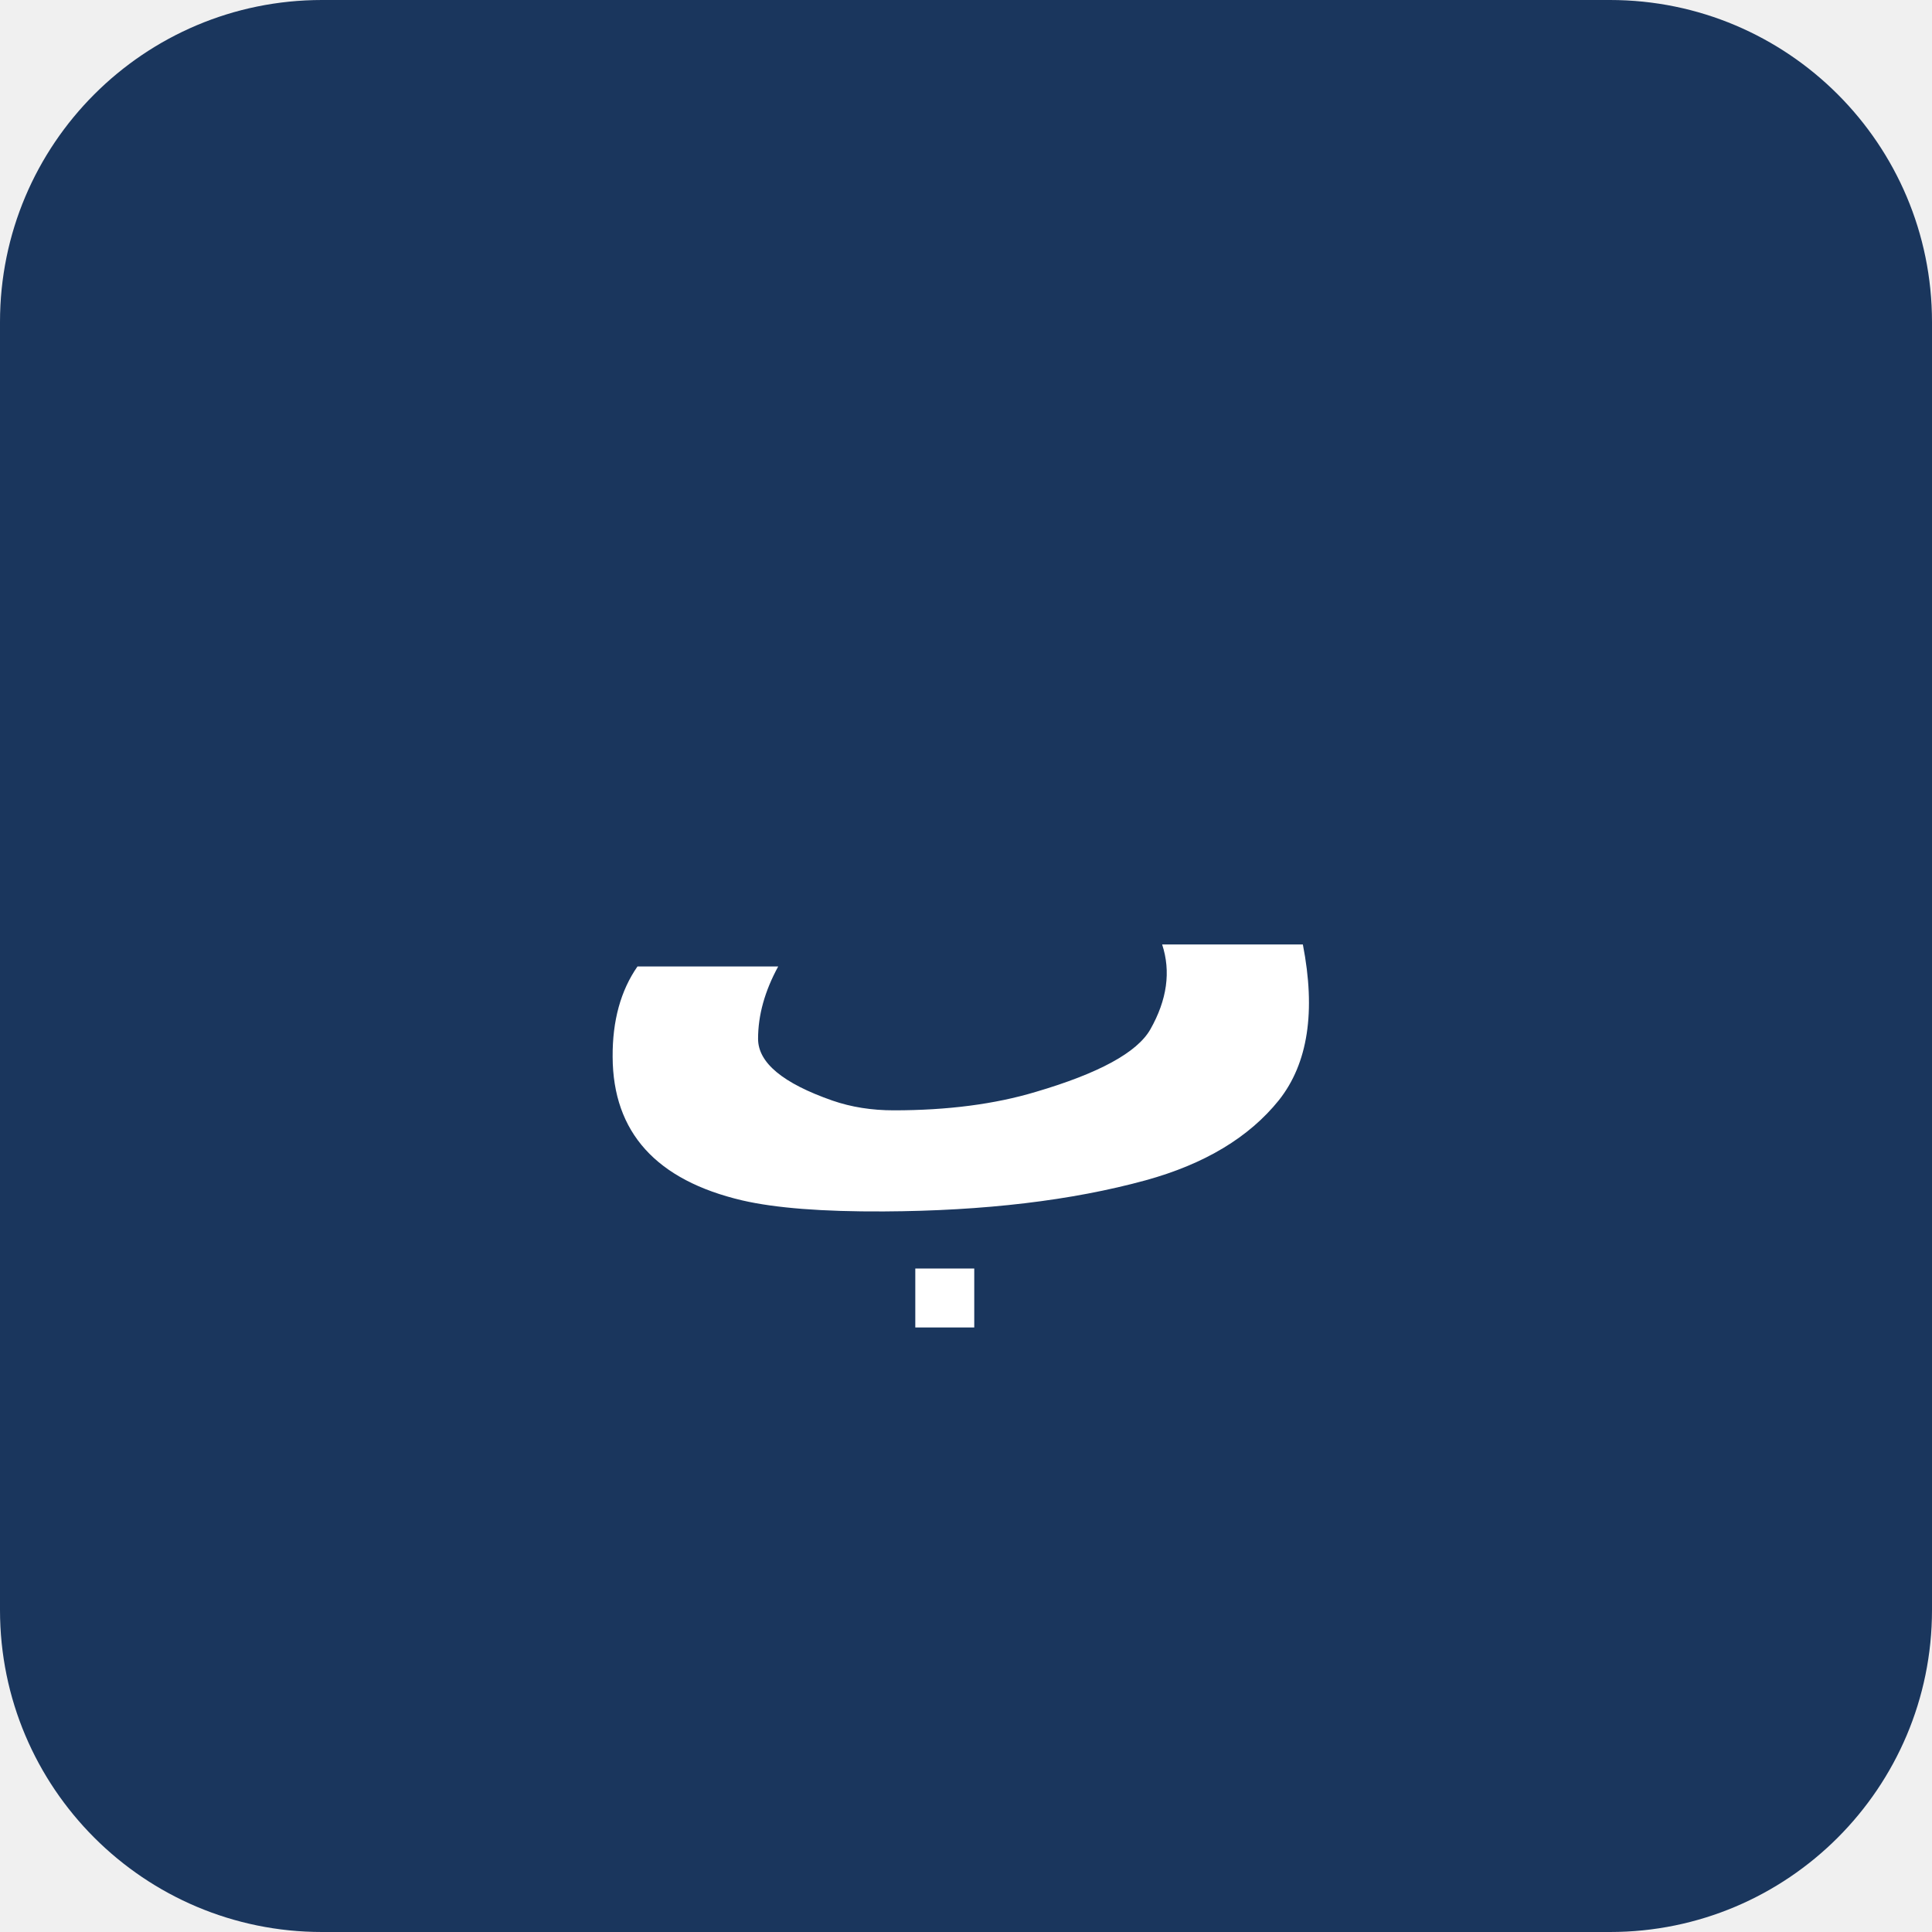
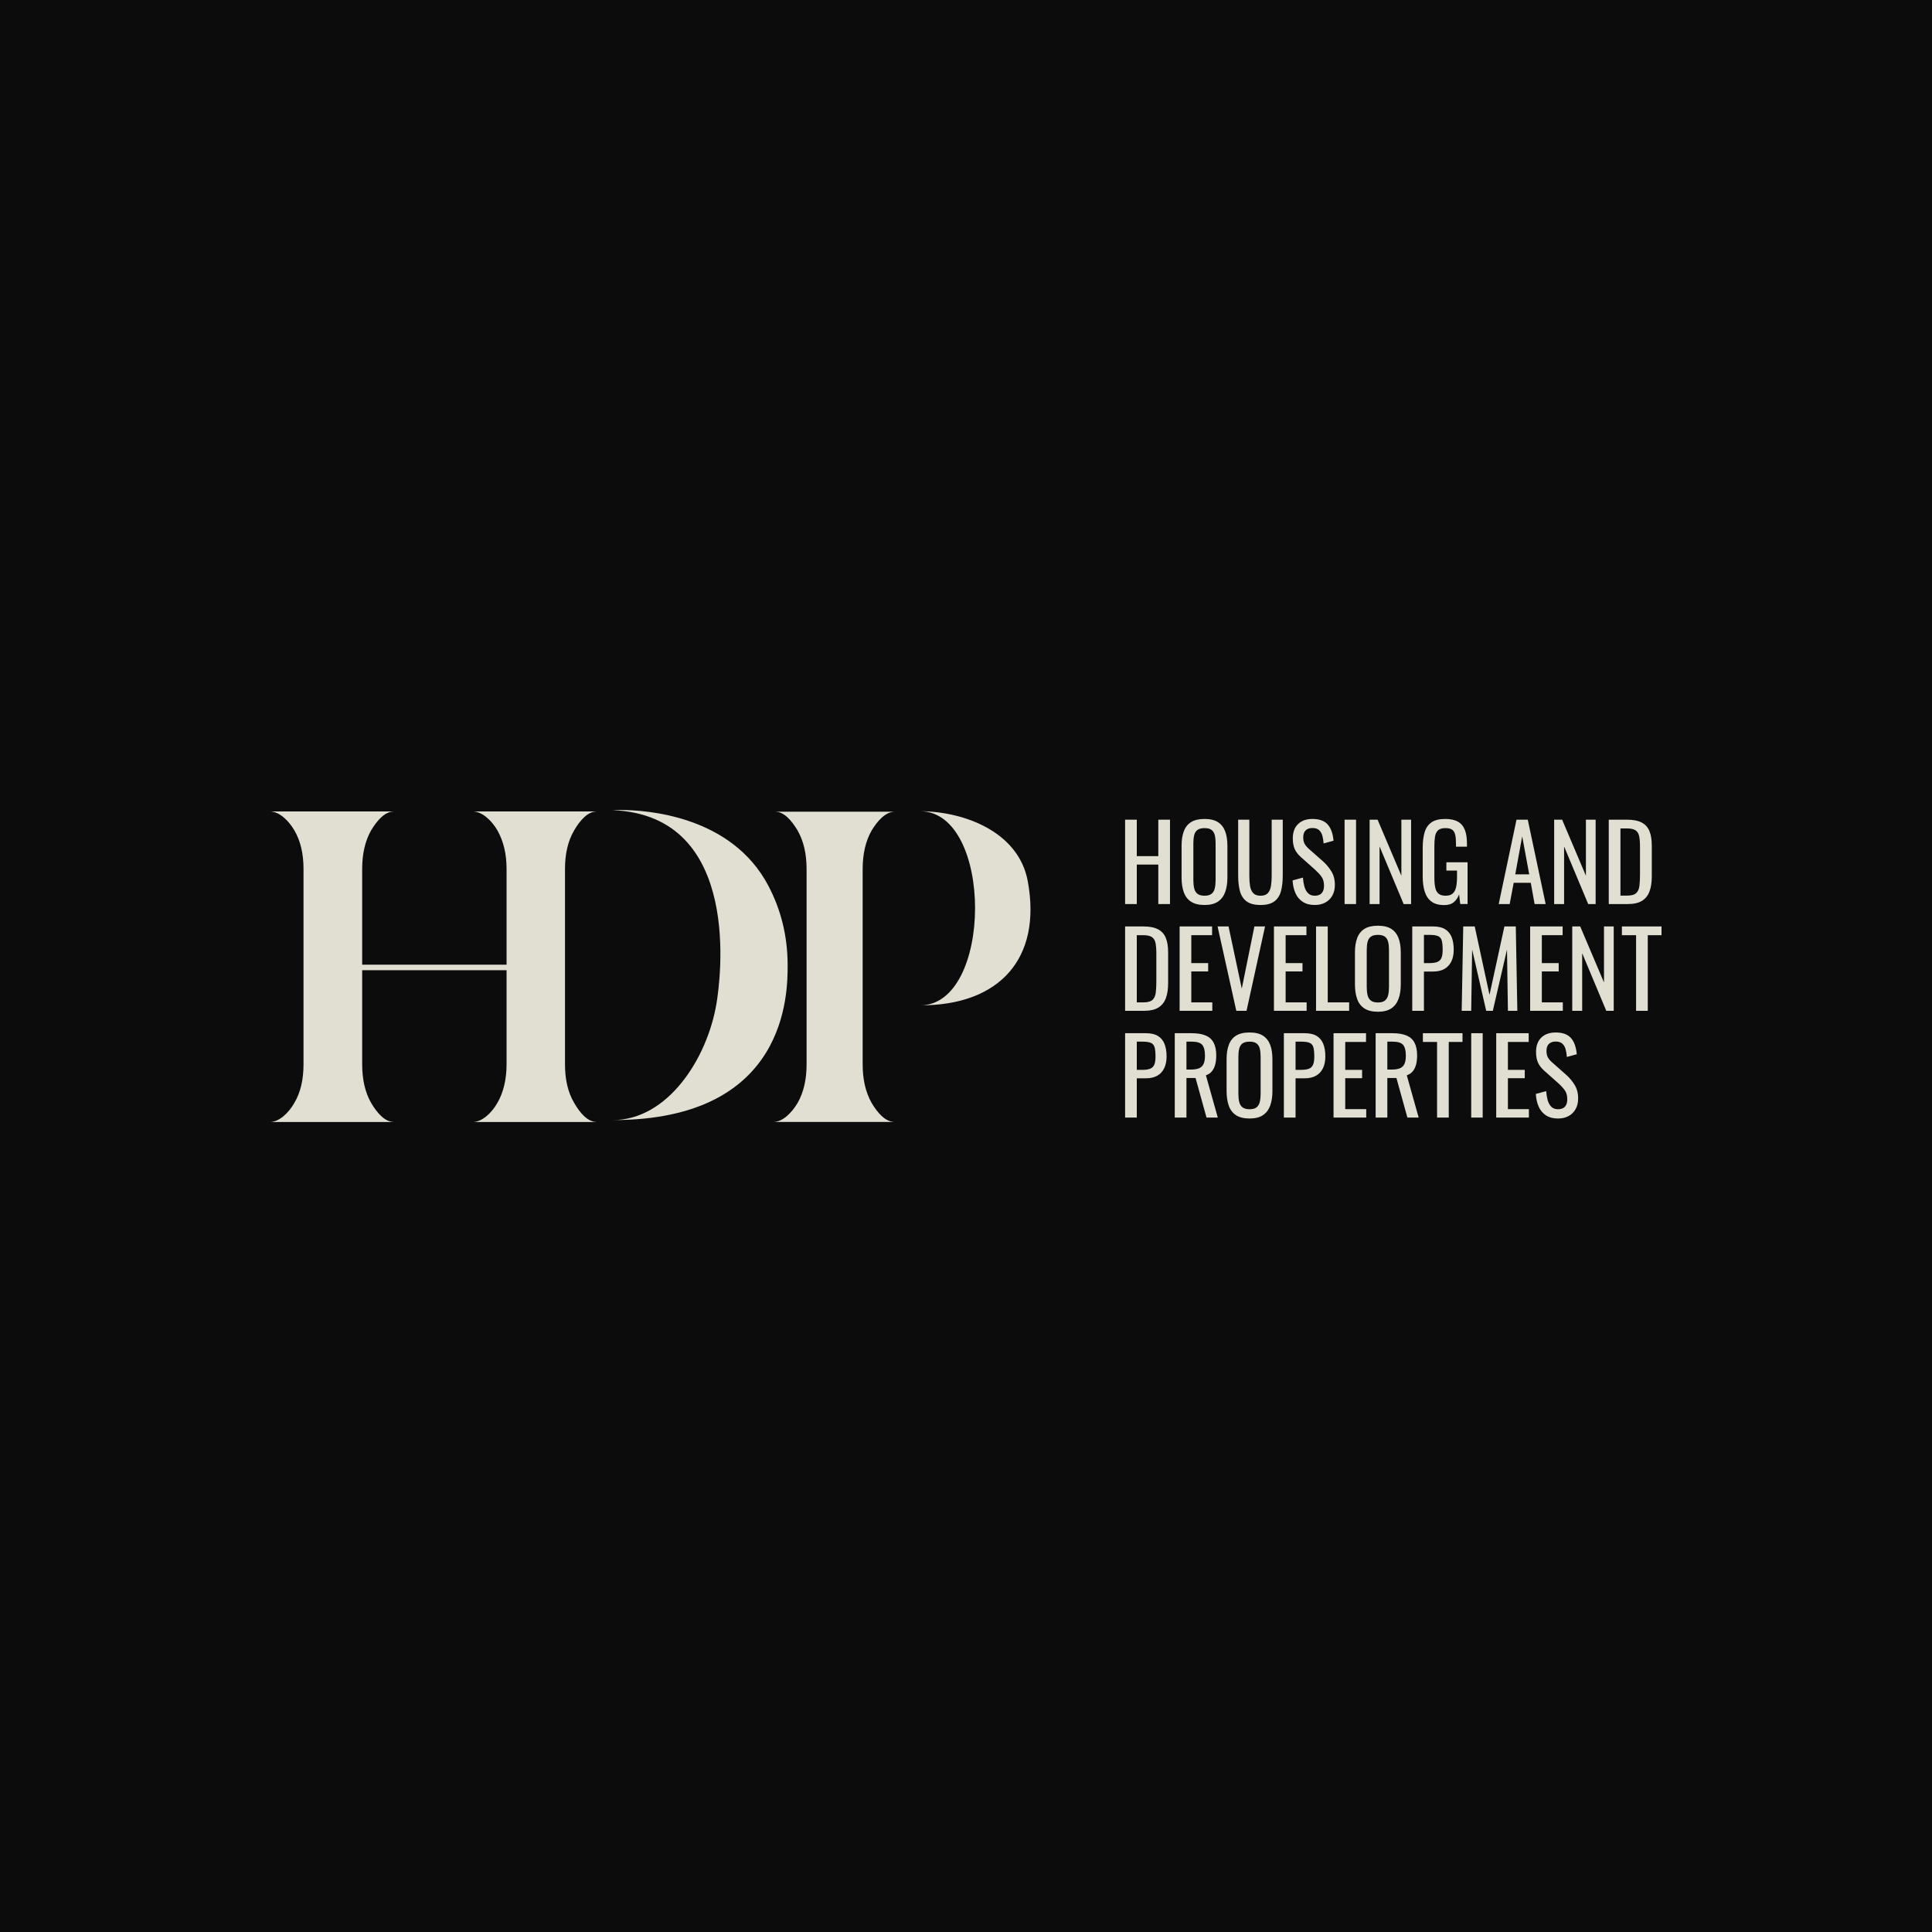
<svg xmlns="http://www.w3.org/2000/svg" width="192" height="192" viewBox="0 0 192 192" fill="none">
-   <rect width="192" height="192" rx="32" fill="#1a365d" />
-   <text x="96" y="120" font-family="Arial, sans-serif" font-size="80" font-weight="bold" fill="white" text-anchor="middle">ب</text>
+   <rect width="192" height="192" fill="#0c0c0c" />
+   <g transform="translate(26.88,80.49645) scale(0.6459813)">
+     <path d="M53.832 0C53.084 0 52.656 0.03 52.656 0.03C72.808 0.834 69.157 26.546 68.616 29.76C67.164 38.386 61.041 47.704 52.656 47.704C79.57 47.704 79.57 28.153 79.56 23.83C79.549 19.318 78.51 15.291 76.585 11.638C70.902 0.854 57.835 0 53.839 0H53.832Z" fill="#E0DFD1" />
+     <path d="M14.107 39.119C14.107 41.46 14.562 43.455 15.471 45.039C16.416 46.656 17.616 47.985 18.945 47.985L18.829 47.999H0.36L0 47.984C1.294 47.984 2.774 46.656 3.683 45.039C4.628 43.455 5.082 41.46 5.082 39.119V9.07C5.082 6.73 4.628 4.767 3.683 3.15C2.774 1.567 1.294 0.239 0 0.239L0.36 0.224H18.829L18.945 0.237C17.616 0.237 16.416 1.567 15.471 3.15C14.562 4.767 14.107 6.73 14.107 9.07" fill="#E0DFD1" />
+     <path d="M36.32 23.837V9.07C36.32 6.73 35.83 4.768 34.92 3.15C34.011 1.567 32.508 0.239 31.213 0.239L31.598 0.225H50.031L50.13 0.237C48.835 0.237 47.618 1.567 46.709 3.15C45.764 4.768 45.309 6.73 45.309 9.07V39.119C45.309 41.46 45.764 43.456 46.709 45.039C47.618 46.657 48.835 47.984 50.13 47.984L50.031 48H31.598L31.211 47.985C32.505 47.985 34.011 46.657 34.92 45.039C35.83 43.456 36.32 41.46 36.32 39.119V24.387" fill="#E0DFD1" />
+     <path d="M95.824 47.992H77.754L77.449 47.979C78.743 47.979 80.167 46.651 81.112 45.035C82.021 43.418 82.476 41.458 82.476 39.119V9.098C82.476 6.759 82.021 4.799 81.112 3.183C80.167 1.601 79.001 0.273 77.707 0.273L77.754 0.26H95.824L95.972 0.274C94.678 0.274 93.41 1.601 92.466 3.183C91.556 4.799 91.102 6.759 91.102 9.098V39.119C91.102 41.458 91.556 43.418 92.466 45.035C93.41 46.651 94.642 47.978 95.936 47.978L95.824 47.992Z" fill="#E0DFD1" />
+     <path d="M116.507 10.974C115.134 3.411 106.812 0.216 99.941 0.188C111.273 0.234 111.152 30.082 99.941 30.05C112.188 30.085 118.683 22.813 116.507 10.974Z" fill="#E0DFD1" />
+     <path d="M13.323 23.799H39.934V24.648H13.323V23.799Z" fill="#E0DFD1" />
+     <path d="M131.477 14.47V1.49H133.275V7.098H136.585V1.49H138.383V14.47H136.585V8.396H133.275V14.47H131.477Z" fill="#E0DFD1" />
+     <path d="M143.697 14.613C142.827 14.613 142.132 14.442 141.612 14.1C141.093 13.758 140.721 13.27 140.499 12.634C140.276 11.998 140.164 11.253 140.164 10.399V5.479C140.164 4.625 140.278 3.89 140.507 3.276C140.735 2.662 141.105 2.192 141.62 1.866C142.135 1.54 142.827 1.377 143.697 1.377C144.566 1.377 145.256 1.543 145.766 1.874C146.275 2.205 146.643 2.675 146.872 3.284C147.1 3.893 147.214 4.625 147.214 5.479V10.415C147.214 11.259 147.1 11.996 146.872 12.626C146.643 13.256 146.275 13.745 145.766 14.092C145.256 14.439 144.566 14.613 143.697 14.613ZM143.697 13.187C144.174 13.187 144.535 13.088 144.779 12.89C145.023 12.693 145.187 12.415 145.272 12.057C145.357 11.699 145.4 11.28 145.4 10.799V5.111C145.4 4.63 145.357 4.216 145.272 3.869C145.187 3.522 145.023 3.254 144.779 3.068C144.535 2.881 144.174 2.788 143.697 2.788C143.22 2.788 142.856 2.881 142.607 3.068C142.358 3.254 142.191 3.522 142.106 3.869C142.02 4.216 141.978 4.63 141.978 5.111V10.799C141.978 11.28 142.02 11.699 142.106 12.057C142.191 12.415 142.358 12.693 142.607 12.89C142.856 13.088 143.22 13.187 143.697 13.187Z" fill="#E0DFD1" />
+     <path d="M152.308 14.614C151.375 14.614 150.659 14.427 150.16 14.053C149.661 13.679 149.322 13.153 149.141 12.475C148.961 11.796 148.871 11.003 148.871 10.095V1.49H150.589V10.175C150.589 10.731 150.627 11.238 150.701 11.697C150.775 12.157 150.937 12.52 151.186 12.787C151.436 13.054 151.809 13.188 152.308 13.188C152.817 13.188 153.194 13.054 153.438 12.787C153.682 12.52 153.841 12.157 153.915 11.697C153.99 11.238 154.027 10.731 154.027 10.175V1.49H155.729V10.095C155.729 11.003 155.639 11.796 155.459 12.475C155.279 13.153 154.942 13.679 154.448 14.053C153.955 14.427 153.242 14.614 152.308 14.614Z" fill="#E0DFD1" />
+     <path d="M160.663 14.613C159.921 14.613 159.303 14.453 158.809 14.132C158.316 13.811 157.942 13.369 157.687 12.802C157.433 12.236 157.285 11.579 157.242 10.832L158.833 10.399C158.865 10.858 158.937 11.302 159.048 11.729C159.159 12.156 159.342 12.505 159.597 12.778C159.851 13.05 160.207 13.187 160.663 13.187C161.13 13.187 161.483 13.056 161.721 12.794C161.96 12.533 162.079 12.156 162.079 11.664C162.079 11.077 161.947 10.605 161.681 10.246C161.416 9.888 161.082 9.528 160.679 9.165L158.515 7.242C158.091 6.868 157.778 6.46 157.576 6.016C157.375 5.573 157.274 5.026 157.274 4.374C157.274 3.423 157.544 2.686 158.085 2.162C158.626 1.639 159.364 1.377 160.297 1.377C160.806 1.377 161.255 1.444 161.642 1.577C162.029 1.711 162.353 1.917 162.612 2.195C162.872 2.472 163.079 2.822 163.233 3.244C163.387 3.666 163.491 4.16 163.543 4.726L162.016 5.143C161.984 4.716 161.92 4.323 161.825 3.965C161.729 3.608 161.562 3.319 161.323 3.1C161.085 2.881 160.743 2.772 160.297 2.772C159.851 2.772 159.505 2.891 159.255 3.132C159.006 3.372 158.881 3.728 158.881 4.197C158.881 4.593 158.948 4.918 159.08 5.175C159.213 5.431 159.427 5.693 159.724 5.96L161.904 7.883C162.393 8.31 162.822 8.821 163.193 9.413C163.565 10.006 163.75 10.708 163.75 11.52C163.75 12.161 163.618 12.714 163.352 13.179C163.087 13.643 162.724 13.999 162.262 14.244C161.801 14.49 161.268 14.613 160.663 14.613Z" fill="#E0DFD1" />
+     <path d="M167.008 1.49H165.242V14.47H167.008V1.49Z" fill="#E0DFD1" />
+     <path d="M169.094 14.47V1.49H170.319L173.979 10.111V1.49H175.475V14.47H174.329L170.622 5.609V14.47H169.094Z" fill="#E0DFD1" />
+     <path d="M180.568 14.629C179.761 14.629 179.117 14.456 178.635 14.108C178.151 13.761 177.801 13.257 177.584 12.594C177.366 11.932 177.258 11.136 177.258 10.206V5.864C177.258 4.914 177.356 4.104 177.553 3.436C177.748 2.769 178.098 2.259 178.603 1.906C179.106 1.554 179.809 1.377 180.711 1.377C181.517 1.377 182.167 1.514 182.66 1.786C183.154 2.059 183.512 2.475 183.735 3.036C183.957 3.597 184.069 4.304 184.069 5.159V5.64H182.382V5.239C182.382 4.673 182.344 4.211 182.271 3.853C182.196 3.495 182.045 3.228 181.817 3.052C181.589 2.875 181.23 2.788 180.743 2.788C180.212 2.788 179.828 2.911 179.589 3.156C179.351 3.402 179.202 3.736 179.144 4.157C179.085 4.58 179.056 5.058 179.056 5.592V10.399C179.056 11.018 179.101 11.537 179.192 11.953C179.281 12.37 179.454 12.68 179.709 12.883C179.963 13.085 180.323 13.187 180.791 13.187C181.257 13.187 181.618 13.075 181.873 12.851C182.127 12.626 182.302 12.295 182.398 11.857C182.493 11.419 182.541 10.874 182.541 10.222V9.325H180.902V8.043H184.164V14.469H183.034L182.859 12.979C182.69 13.46 182.424 13.855 182.064 14.165C181.703 14.474 181.205 14.629 180.568 14.629Z" fill="#E0DFD1" />
+     <path d="M188.953 14.47L191.69 1.49H193.424L196.177 14.47H194.475L193.886 11.201H191.26L190.64 14.47H188.953ZM191.499 9.903H193.647L192.565 4.054L191.499 9.903Z" fill="#E0DFD1" />
+     <path d="M197.484 14.47V1.49H198.709L202.369 10.111V1.49H203.865V14.47H202.719L199.012 5.609V14.47H197.484Z" fill="#E0DFD1" />
+     <path d="M205.883 14.47V1.49H208.684C209.638 1.49 210.394 1.637 210.951 1.931C211.508 2.225 211.906 2.665 212.145 3.253C212.383 3.841 212.503 4.572 212.503 5.448V10.223C212.503 11.142 212.383 11.917 212.145 12.546C211.906 13.177 211.518 13.655 210.983 13.981C210.447 14.307 209.728 14.47 208.827 14.47H205.883ZM207.681 13.171H208.7C209.357 13.171 209.823 13.043 210.1 12.787C210.376 12.531 210.543 12.157 210.601 11.665C210.659 11.174 210.689 10.581 210.689 9.887V5.672C210.689 5 210.646 4.455 210.561 4.038C210.476 3.621 210.291 3.317 210.004 3.125C209.718 2.932 209.267 2.837 208.652 2.837H207.681V13.171Z" fill="#E0DFD1" />
+     <path d="M131.477 30.893V17.914H134.278C135.232 17.914 135.988 18.061 136.545 18.354C137.102 18.649 137.5 19.089 137.739 19.676C137.977 20.265 138.097 20.996 138.097 21.872V26.647C138.097 27.566 137.977 28.34 137.739 28.97C137.5 29.601 137.112 30.079 136.577 30.405C136.04 30.731 135.322 30.893 134.421 30.893H131.477ZM133.275 29.595H134.293C134.95 29.595 135.417 29.467 135.694 29.211C135.969 28.955 136.136 28.581 136.195 28.089C136.253 27.598 136.283 27.005 136.283 26.31V22.096C136.283 21.423 136.239 20.879 136.155 20.462C136.07 20.045 135.885 19.741 135.598 19.548C135.312 19.356 134.861 19.259 134.246 19.259H133.275V29.595Z" fill="#E0DFD1" />
+     <path d="M139.863 30.893V17.914H144.86V19.259H141.661V23.554H144.255V24.836H141.661V29.595H144.891V30.893H139.863Z" fill="#E0DFD1" />
+     <path d="M148.583 30.893L145.703 17.914H147.39L149.426 27.48L151.368 17.914H153.007L150.158 30.893H148.583Z" fill="#E0DFD1" />
+     <path d="M154.375 30.893V17.914H159.372V19.259H156.173V23.554H158.767V24.836H156.173V29.595H159.403V30.893H154.375Z" fill="#E0DFD1" />
+     <path d="M160.852 30.893V17.914H162.65V29.595H165.944V30.893H160.852Z" fill="#E0DFD1" />
+     <path d="M170.369 31.038C169.499 31.038 168.804 30.867 168.284 30.525C167.765 30.183 167.393 29.695 167.171 29.059C166.948 28.423 166.836 27.678 166.836 26.823V21.904C166.836 21.05 166.95 20.316 167.179 19.701C167.407 19.087 167.777 18.617 168.292 18.291C168.807 17.965 169.499 17.802 170.369 17.802C171.238 17.802 171.928 17.968 172.438 18.299C172.947 18.63 173.315 19.1 173.544 19.709C173.772 20.318 173.886 21.05 173.886 21.904V26.84C173.886 27.684 173.772 28.421 173.544 29.051C173.315 29.681 172.947 30.17 172.438 30.517C171.928 30.864 171.238 31.038 170.369 31.038ZM170.369 29.612C170.846 29.612 171.207 29.513 171.451 29.315C171.695 29.118 171.859 28.84 171.944 28.482C172.029 28.124 172.072 27.705 172.072 27.224V21.536C172.072 21.054 172.029 20.641 171.944 20.294C171.859 19.947 171.695 19.679 171.451 19.492C171.207 19.306 170.846 19.212 170.369 19.212C169.892 19.212 169.528 19.306 169.279 19.492C169.03 19.679 168.863 19.947 168.778 20.294C168.692 20.641 168.65 21.054 168.65 21.536V27.224C168.65 27.705 168.692 28.124 168.778 28.482C168.863 28.84 169.03 29.118 169.279 29.315C169.528 29.513 169.892 29.612 170.369 29.612Z" fill="#E0DFD1" />
+     <path d="M175.652 30.893V17.914H178.85C179.625 17.914 180.243 18.056 180.704 18.339C181.166 18.621 181.503 19.03 181.715 19.564C181.927 20.099 182.033 20.745 182.033 21.503C182.033 22.187 181.914 22.78 181.675 23.282C181.436 23.785 181.084 24.172 180.617 24.444C180.15 24.716 179.567 24.852 178.866 24.852H177.45V30.893H175.652ZM177.45 23.554H178.278C178.798 23.554 179.206 23.496 179.503 23.378C179.8 23.261 180.012 23.055 180.139 22.762C180.267 22.468 180.33 22.053 180.33 21.519C180.33 20.9 180.286 20.425 180.195 20.093C180.105 19.762 179.917 19.532 179.63 19.404C179.344 19.276 178.898 19.212 178.293 19.212H177.45V23.554Z" fill="#E0DFD1" />
+     <path d="M183.258 30.893L183.497 17.914H185.263L187.538 28.441L189.83 17.914H191.58L191.819 30.893H190.371L190.228 21.472L188.048 30.893H187.029L184.865 21.472L184.722 30.893H183.258Z" fill="#E0DFD1" />
+     <path d="M193.789 30.893V17.914H198.786V19.259H195.587V23.554H198.181V24.836H195.587V29.595H198.817V30.893H193.789Z" fill="#E0DFD1" />
+     <path d="M200.266 30.893V17.914H201.491L205.151 26.535V17.914H206.647V30.893H205.501L201.794 22.032V30.893H200.266Z" fill="#E0DFD1" />
+     <path d="M207.906 17.915V19.261H210.086V30.894H211.884V19.261H214V17.915H207.906Z" fill="#E0DFD1" />
+     <path d="M131.477 47.318V34.339H134.675C135.449 34.339 136.068 34.48 136.529 34.764C136.991 35.046 137.327 35.455 137.54 35.989C137.751 36.524 137.858 37.17 137.858 37.928C137.858 38.612 137.739 39.205 137.5 39.707C137.261 40.209 136.908 40.596 136.442 40.868C135.974 41.141 135.392 41.277 134.691 41.277H133.275V47.318H131.477ZM133.275 39.979H134.103C134.622 39.979 135.03 39.92 135.328 39.803C135.624 39.685 135.837 39.48 135.964 39.187C136.092 38.893 136.155 38.478 136.155 37.944C136.155 37.325 136.11 36.85 136.02 36.518C135.929 36.187 135.742 35.957 135.455 35.829C135.169 35.701 134.723 35.637 134.118 35.637H133.275V39.979Z" fill="#E0DFD1" />
+     <path d="M139.117 47.318V34.339H141.711C142.57 34.339 143.281 34.454 143.843 34.683C144.405 34.913 144.822 35.282 145.092 35.789C145.363 36.297 145.498 36.961 145.498 37.784C145.498 38.286 145.445 38.743 145.339 39.154C145.233 39.566 145.063 39.912 144.83 40.196C144.596 40.479 144.289 40.684 143.907 40.813L145.737 47.318H144.002L142.315 41.229H140.915V47.318H139.117ZM140.915 39.931H141.599C142.109 39.931 142.522 39.867 142.84 39.739C143.159 39.611 143.393 39.392 143.541 39.082C143.689 38.772 143.763 38.34 143.763 37.784C143.763 37.026 143.626 36.478 143.35 36.141C143.074 35.805 142.528 35.637 141.711 35.637H140.915V39.931Z" fill="#E0DFD1" />
+     <path d="M150.623 47.462C149.753 47.462 149.058 47.292 148.539 46.95C148.018 46.608 147.647 46.119 147.425 45.484C147.202 44.848 147.09 44.103 147.09 43.248V38.329C147.09 37.474 147.204 36.74 147.433 36.126C147.66 35.512 148.031 35.042 148.546 34.716C149.061 34.39 149.753 34.227 150.623 34.227C151.492 34.227 152.182 34.392 152.692 34.724C153.201 35.055 153.569 35.525 153.798 36.134C154.026 36.743 154.14 37.474 154.14 38.329V43.264C154.14 44.108 154.026 44.846 153.798 45.476C153.569 46.106 153.201 46.595 152.692 46.942C152.182 47.289 151.492 47.462 150.623 47.462ZM150.623 46.036C151.1 46.036 151.461 45.938 151.705 45.74C151.949 45.542 152.113 45.265 152.198 44.907C152.283 44.549 152.326 44.129 152.326 43.649V37.96C152.326 37.479 152.283 37.066 152.198 36.719C152.113 36.372 151.949 36.105 151.705 35.917C151.461 35.731 151.1 35.637 150.623 35.637C150.146 35.637 149.782 35.731 149.533 35.917C149.283 36.105 149.116 36.372 149.032 36.719C148.946 37.066 148.904 37.479 148.904 37.96V43.649C148.904 44.129 148.946 44.549 149.032 44.907C149.116 45.265 149.283 45.542 149.533 45.74C149.782 45.938 150.146 46.036 150.623 46.036Z" fill="#E0DFD1" />
+     <path d="M155.902 47.318V34.339H159.1C159.875 34.339 160.493 34.48 160.954 34.764C161.416 35.046 161.753 35.455 161.965 35.989C162.177 36.524 162.283 37.17 162.283 37.928C162.283 38.612 162.164 39.205 161.925 39.707C161.686 40.209 161.334 40.596 160.867 40.868C160.4 41.141 159.816 41.277 159.116 41.277H157.7V47.318H155.902ZM157.7 39.979H158.528C159.048 39.979 159.456 39.92 159.753 39.803C160.05 39.685 160.262 39.48 160.389 39.187C160.517 38.893 160.58 38.478 160.58 37.944C160.58 37.325 160.536 36.85 160.445 36.518C160.355 36.187 160.167 35.957 159.88 35.829C159.594 35.701 159.148 35.637 158.543 35.637H157.7V39.979Z" fill="#E0DFD1" />
+     <path d="M163.543 34.339V47.318H168.572V46.02H165.342V41.261H167.935V39.979H165.342V35.684H168.54V34.339H163.543Z" fill="#E0DFD1" />
+     <path d="M170.02 47.318V34.339H172.614C173.473 34.339 174.183 34.454 174.746 34.683C175.308 34.913 175.725 35.282 175.995 35.789C176.266 36.297 176.401 36.961 176.401 37.784C176.401 38.286 176.347 38.743 176.242 39.154C176.135 39.566 175.965 39.912 175.733 40.196C175.498 40.479 175.192 40.684 174.81 40.813L176.64 47.318H174.905L173.218 41.229H171.818V47.318H170.02ZM171.818 39.931H172.502C173.011 39.931 173.425 39.867 173.743 39.739C174.062 39.611 174.295 39.392 174.444 39.082C174.591 38.772 174.666 38.34 174.666 37.784C174.666 37.026 174.528 36.478 174.253 36.141C173.976 35.805 173.43 35.637 172.614 35.637H171.818V39.931Z" fill="#E0DFD1" />
+     <path d="M177.289 34.339V35.684H179.47V47.318H181.268V35.684H183.384V34.339H177.289Z" fill="#E0DFD1" />
+     <path d="M186.488 34.339H184.723V47.318H186.488V34.339Z" fill="#E0DFD1" />
+     <path d="M188.57 34.339V47.318H193.598V46.02H190.368V41.261H192.962V39.979H190.368V35.684H193.566V34.339H188.57Z" fill="#E0DFD1" />
+     <path d="M198.085 47.462C197.343 47.462 196.725 47.302 196.231 46.982C195.738 46.661 195.364 46.218 195.109 45.652C194.855 45.085 194.706 44.429 194.664 43.681L196.255 43.248C196.287 43.708 196.359 44.151 196.47 44.578C196.581 45.006 196.764 45.355 197.019 45.628C197.273 45.901 197.629 46.036 198.085 46.036C198.552 46.036 198.904 45.905 199.143 45.644C199.382 45.382 199.501 45.006 199.501 44.514C199.501 43.927 199.369 43.454 199.103 43.096C198.838 42.738 198.504 42.377 198.101 42.015L195.937 40.091C195.513 39.718 195.199 39.309 194.998 38.866C194.797 38.422 194.696 37.875 194.696 37.223C194.696 36.273 194.966 35.536 195.507 35.012C196.048 34.489 196.786 34.227 197.719 34.227C198.228 34.227 198.676 34.293 199.064 34.427C199.451 34.561 199.775 34.767 200.034 35.044C200.294 35.322 200.501 35.672 200.655 36.093C200.809 36.516 200.912 37.01 200.965 37.576L199.438 37.993C199.406 37.565 199.342 37.173 199.247 36.815C199.151 36.457 198.984 36.168 198.745 35.95C198.507 35.731 198.165 35.621 197.719 35.621C197.273 35.621 196.926 35.741 196.677 35.982C196.428 36.221 196.303 36.577 196.303 37.047C196.303 37.442 196.369 37.768 196.502 38.025C196.635 38.281 196.849 38.543 197.146 38.809L199.326 40.733C199.814 41.16 200.244 41.67 200.615 42.262C200.987 42.855 201.172 43.558 201.172 44.37C201.172 45.011 201.04 45.563 200.774 46.029C200.509 46.493 200.146 46.849 199.684 47.094C199.223 47.339 198.69 47.462 198.085 47.462Z" fill="#E0DFD1" />
+   </g>
</svg>
